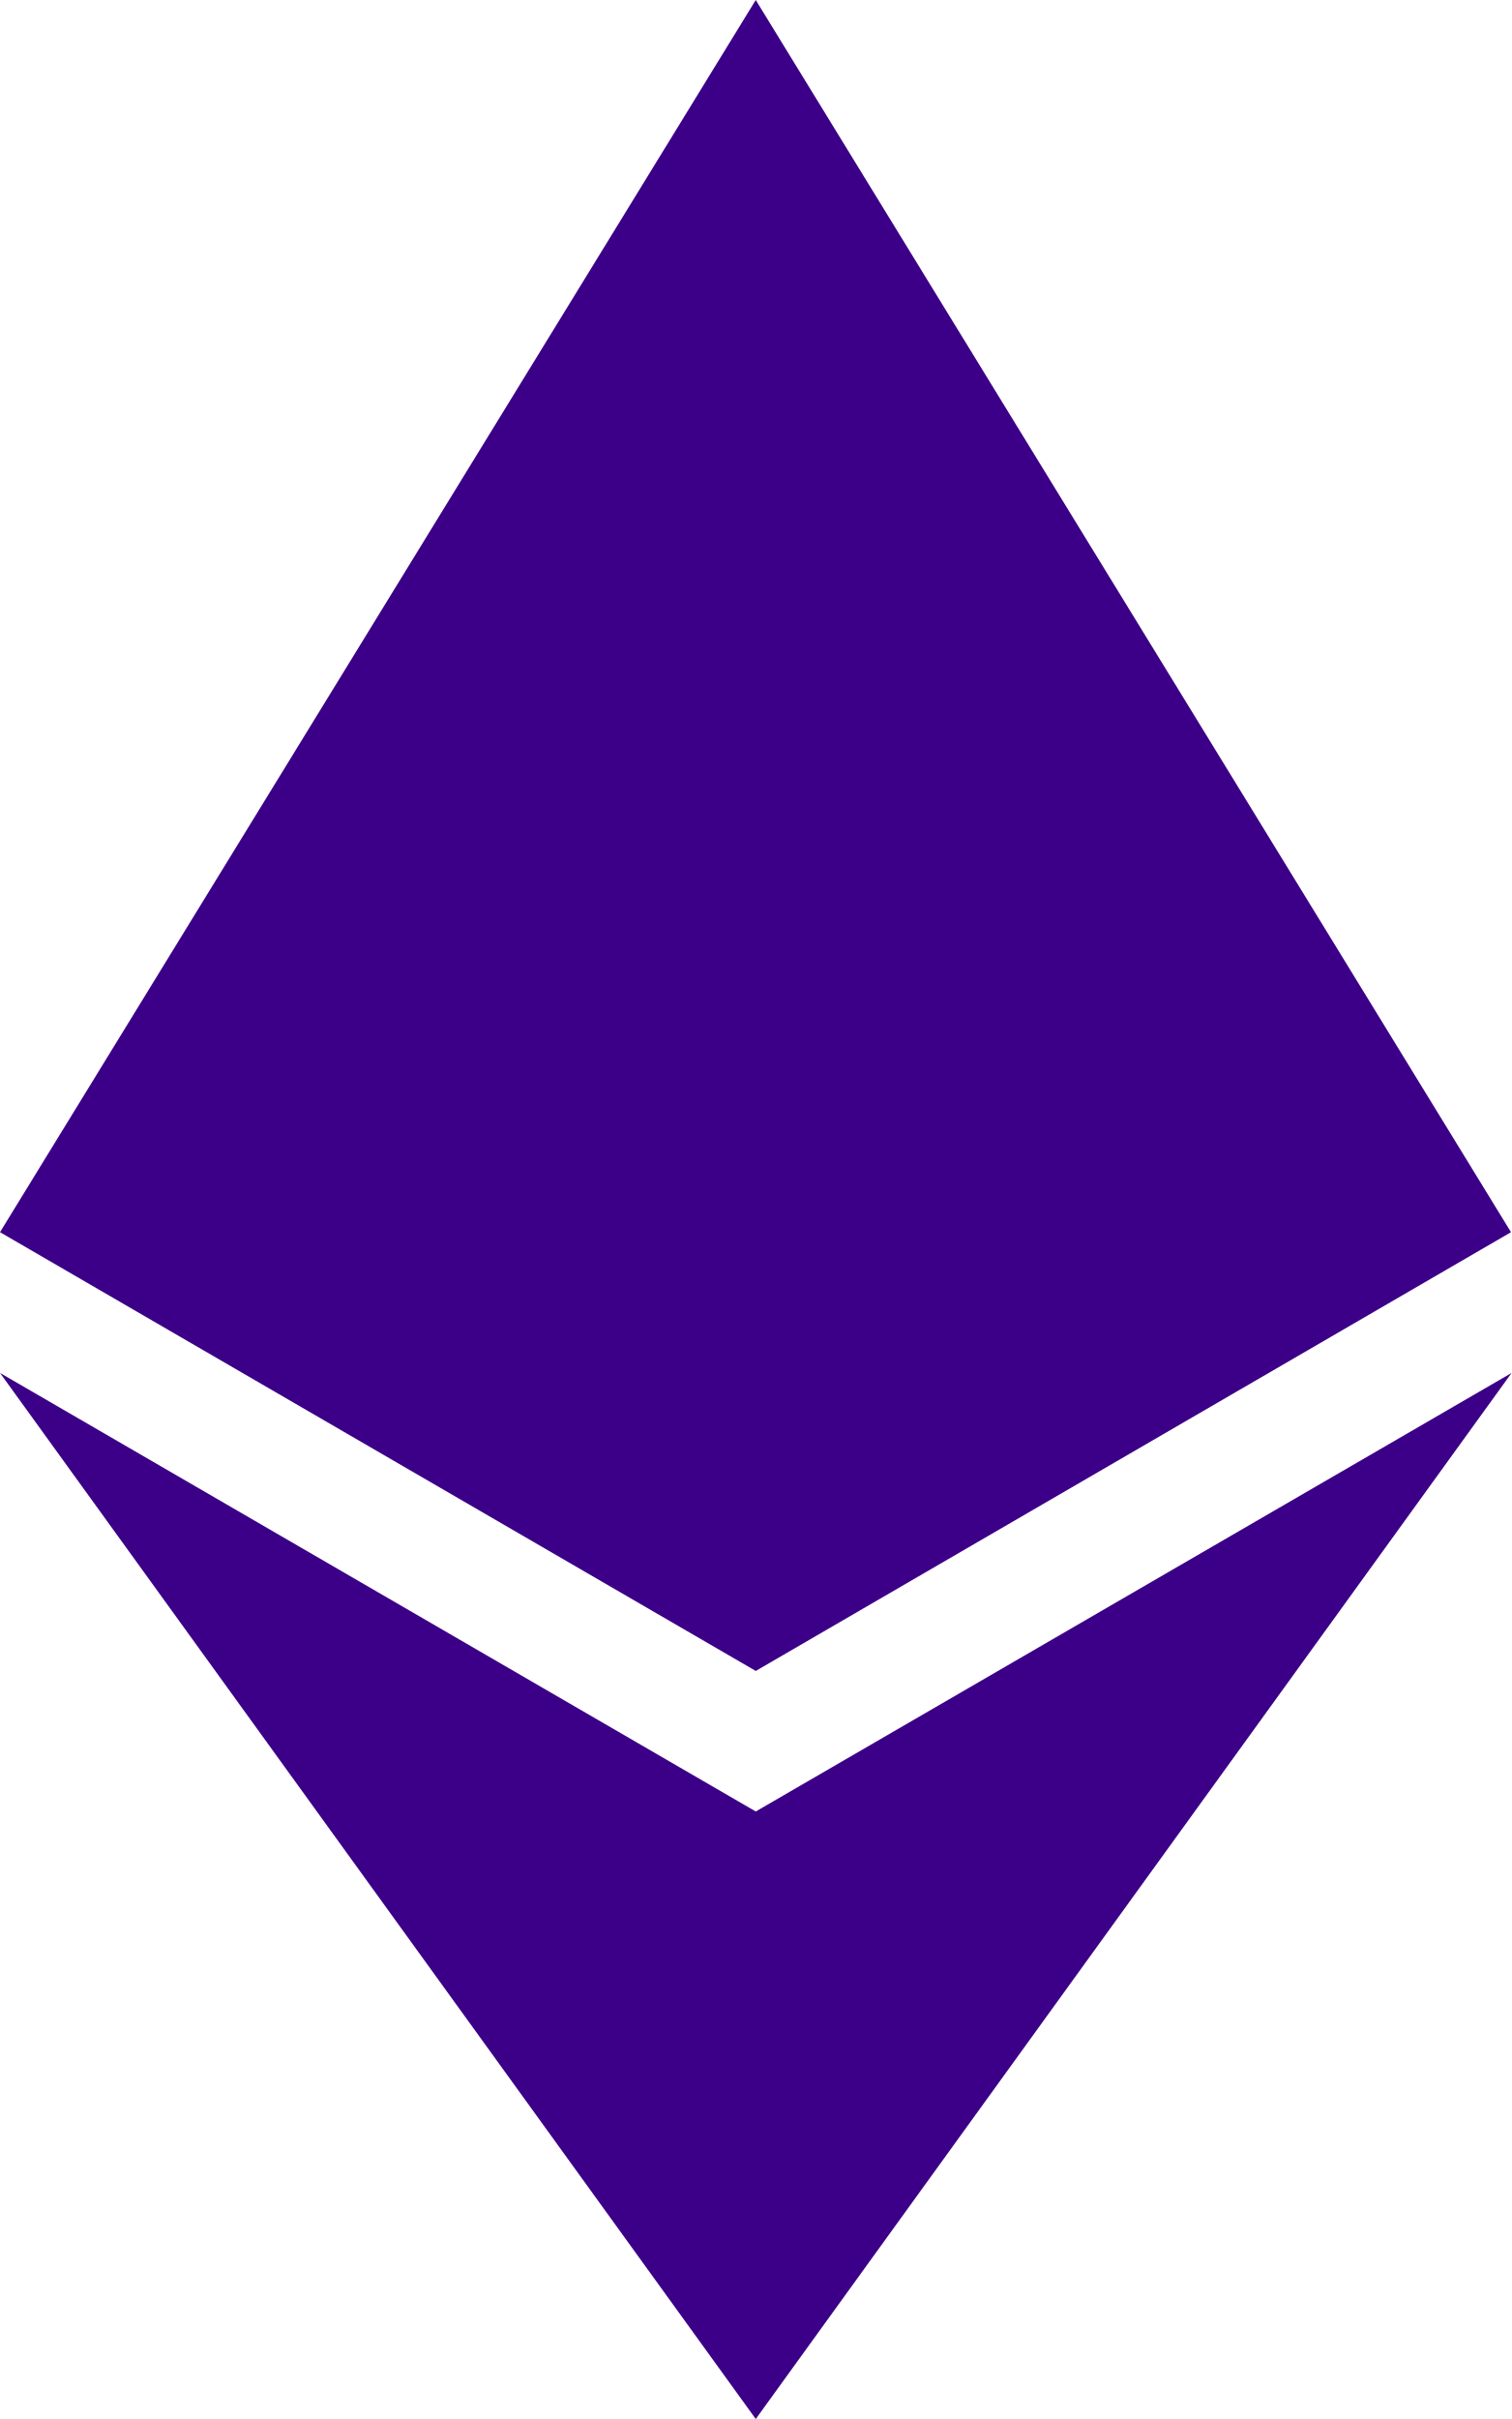
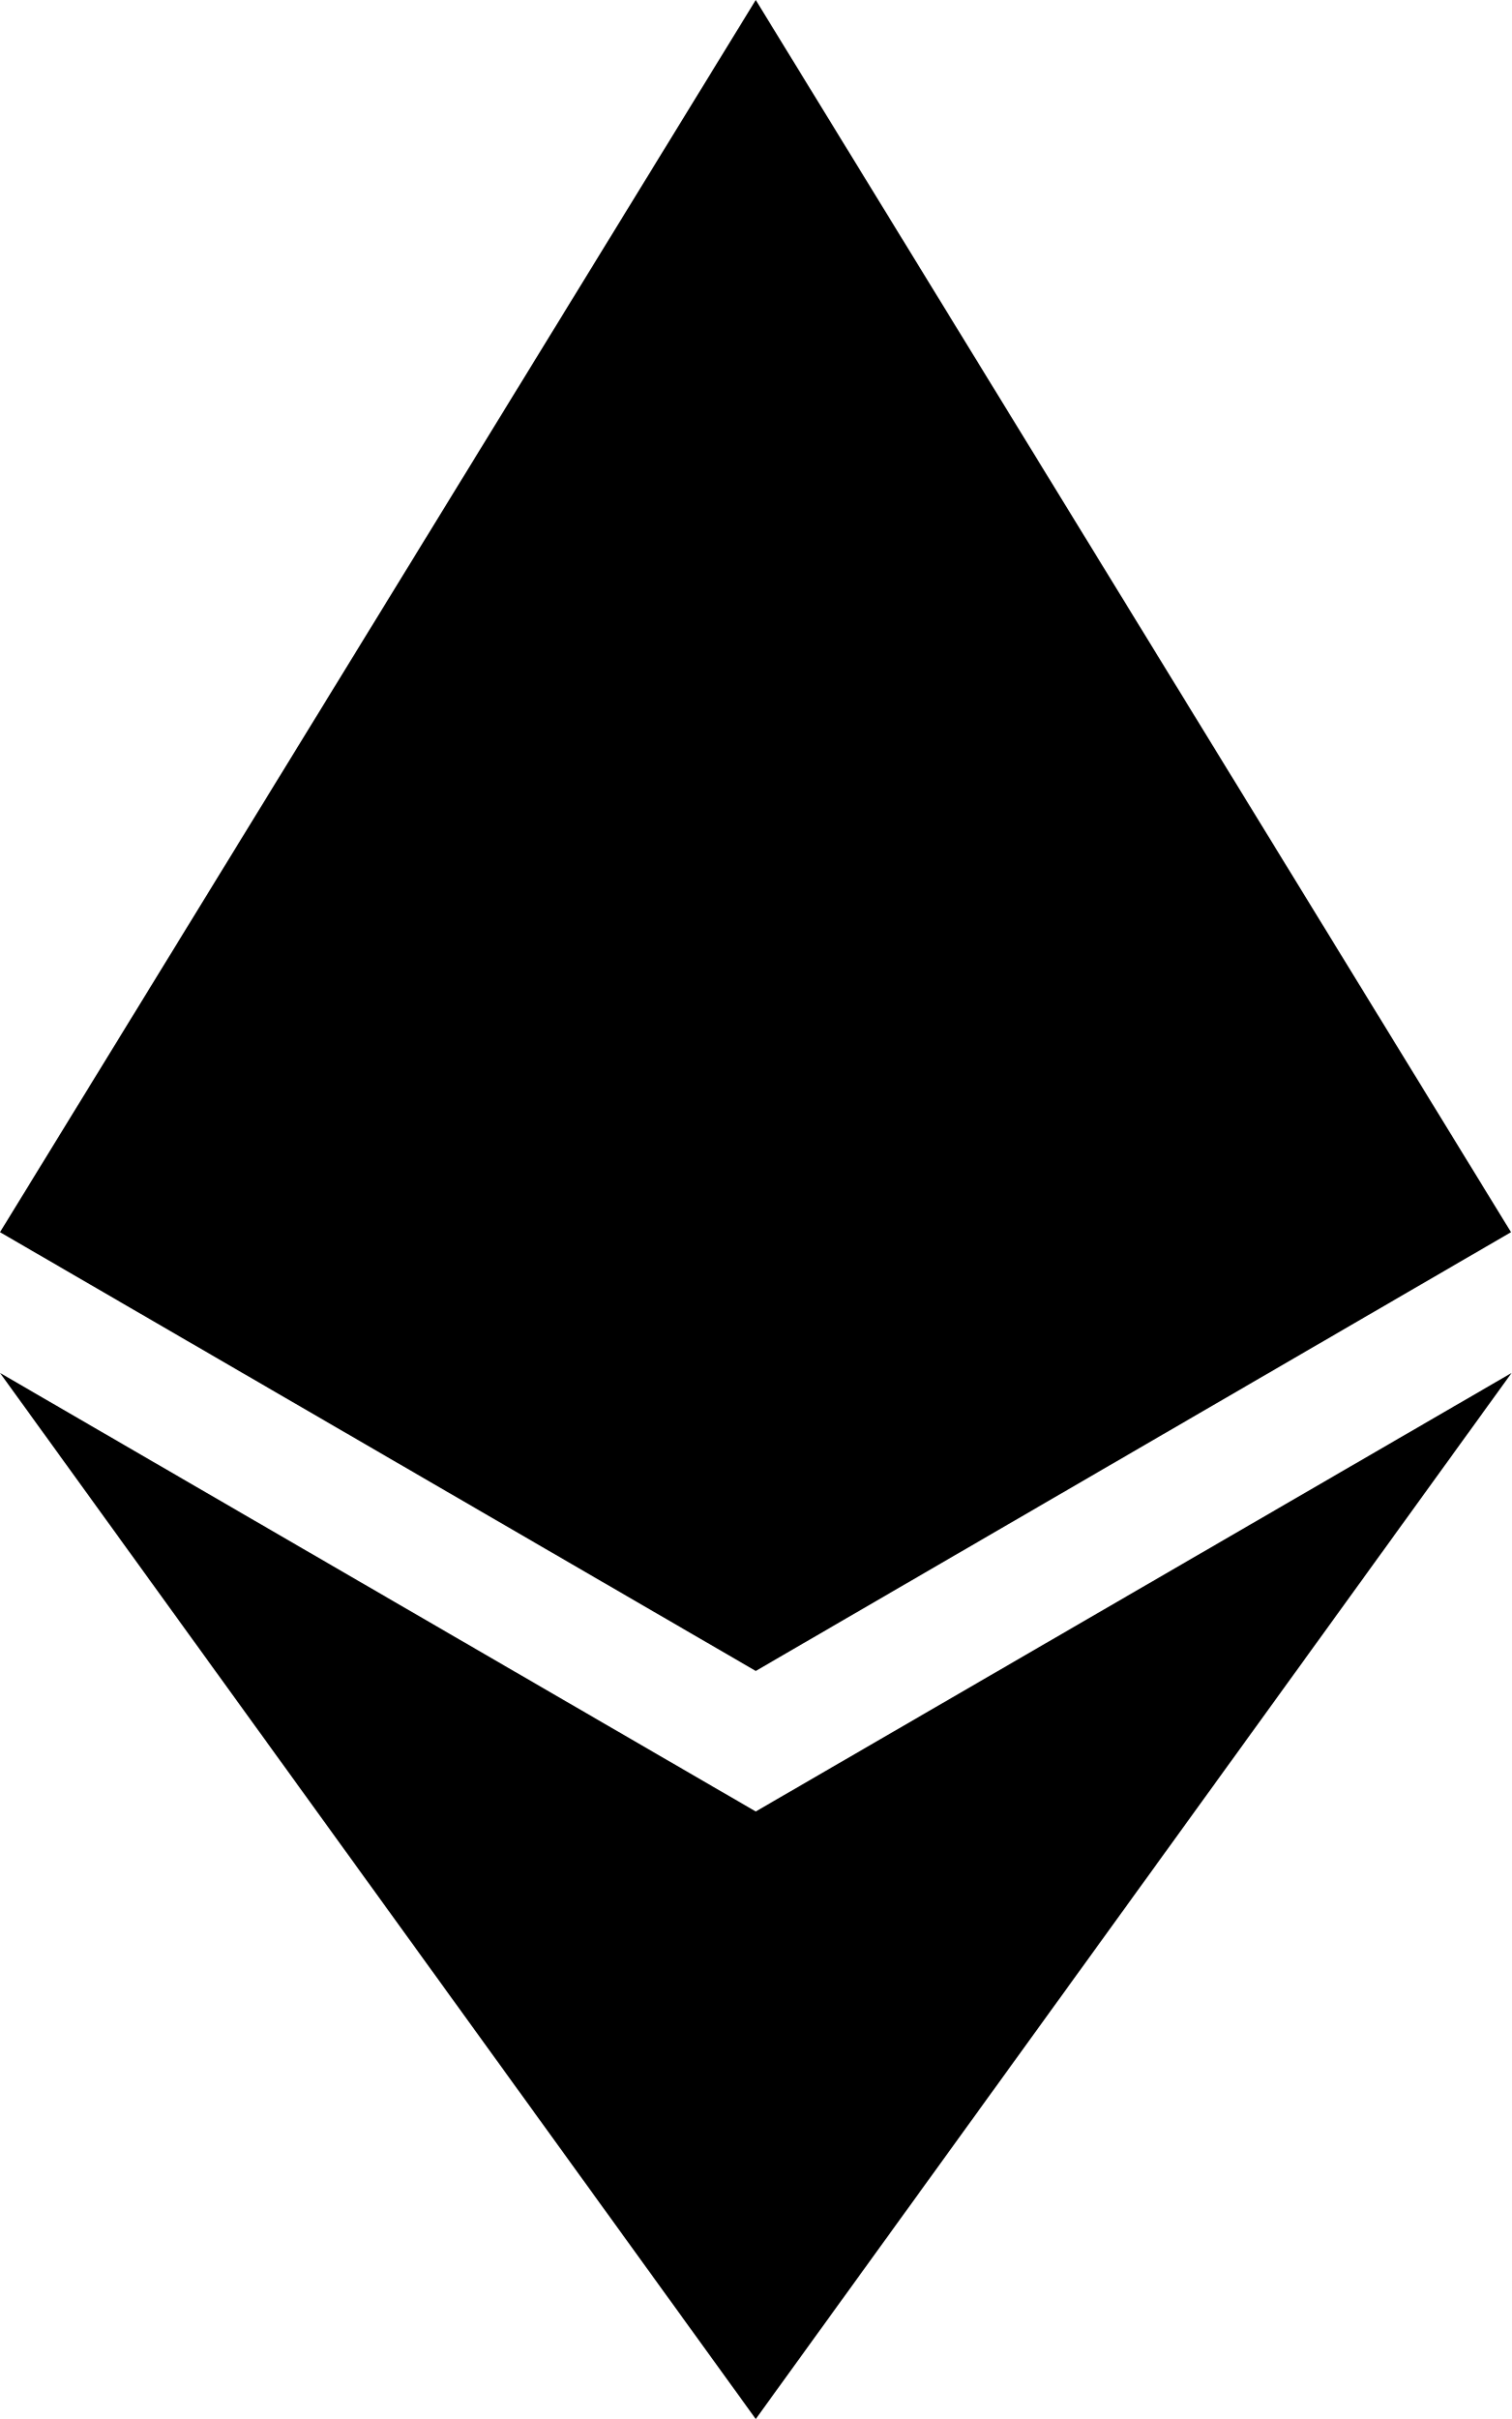
<svg xmlns="http://www.w3.org/2000/svg" viewBox="173.394 170 15.159 24.253" width="15.159" height="24.253">
-   <path d="M 173.394 182.354 L 180.973 186.753 L 188.547 182.354 L 180.973 170 L 173.394 182.354 Z" fill="#3C0088" style="" transform="matrix(1, 0, 0, 1, 3.552713678800501e-15, 0)" />
-   <path d="M 173.394 183.765 L 180.973 194.253 L 188.553 183.765 L 180.973 188.162 L 173.394 183.765 Z" fill="#3C0088" style="" transform="matrix(1, 0, 0, 1, 3.552713678800501e-15, 0)" />
+   <path d="M 173.394 182.354 L 180.973 186.753 L 188.547 182.354 L 180.973 170 L 173.394 182.354 Z" style="" transform="matrix(1, 0, 0, 1, 3.552713678800501e-15, 0)" />
+   <path d="M 173.394 183.765 L 180.973 194.253 L 188.553 183.765 L 180.973 188.162 L 173.394 183.765 Z" style="" transform="matrix(1, 0, 0, 1, 3.552713678800501e-15, 0)" />
</svg>
